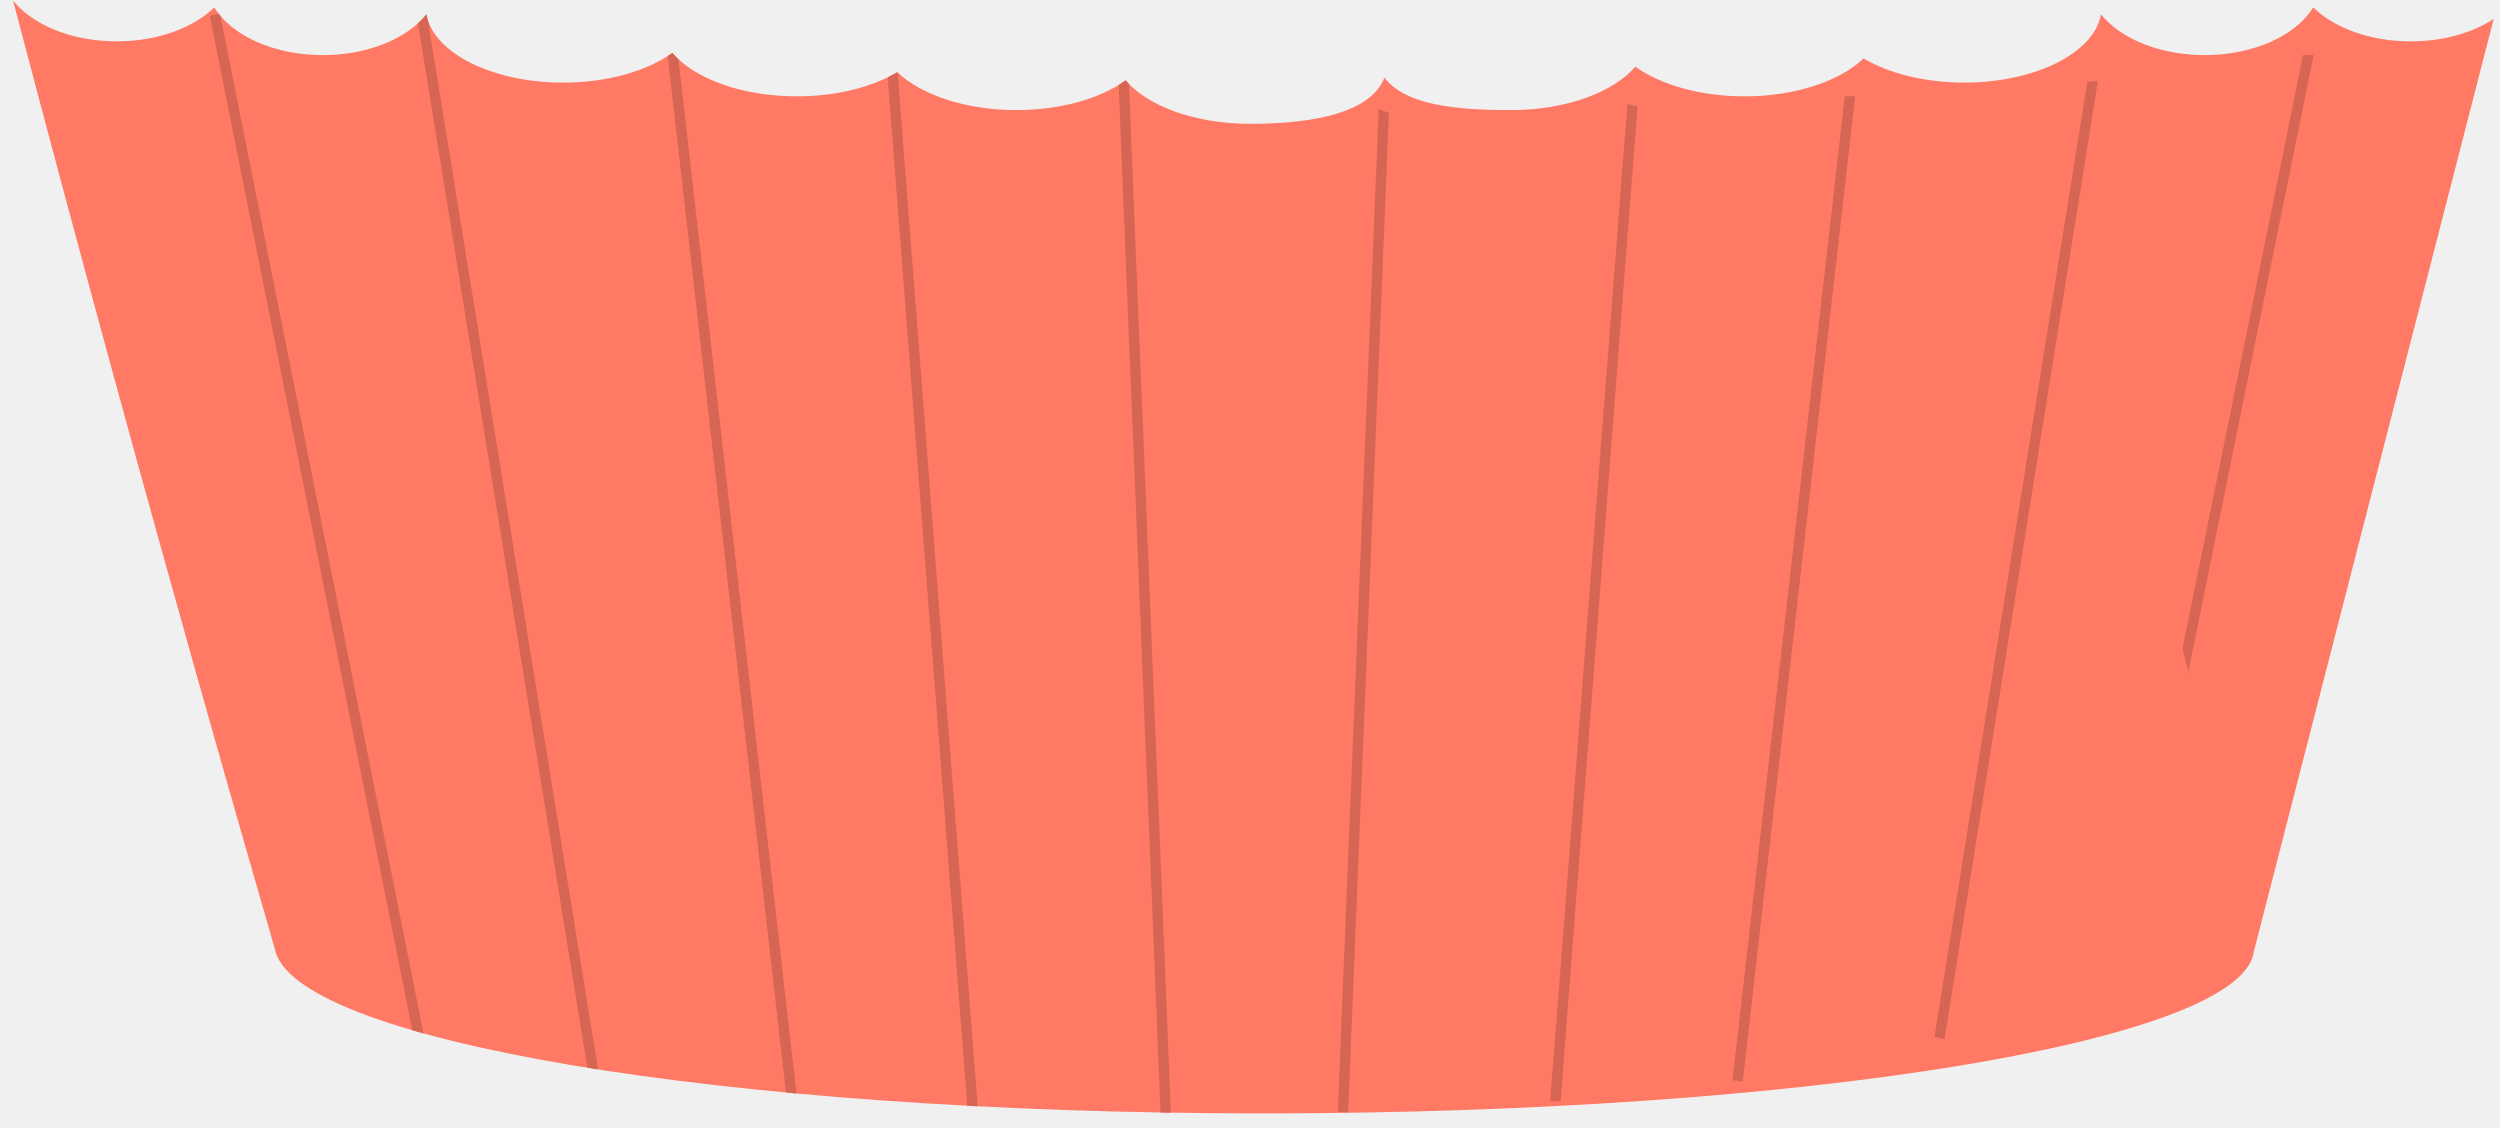
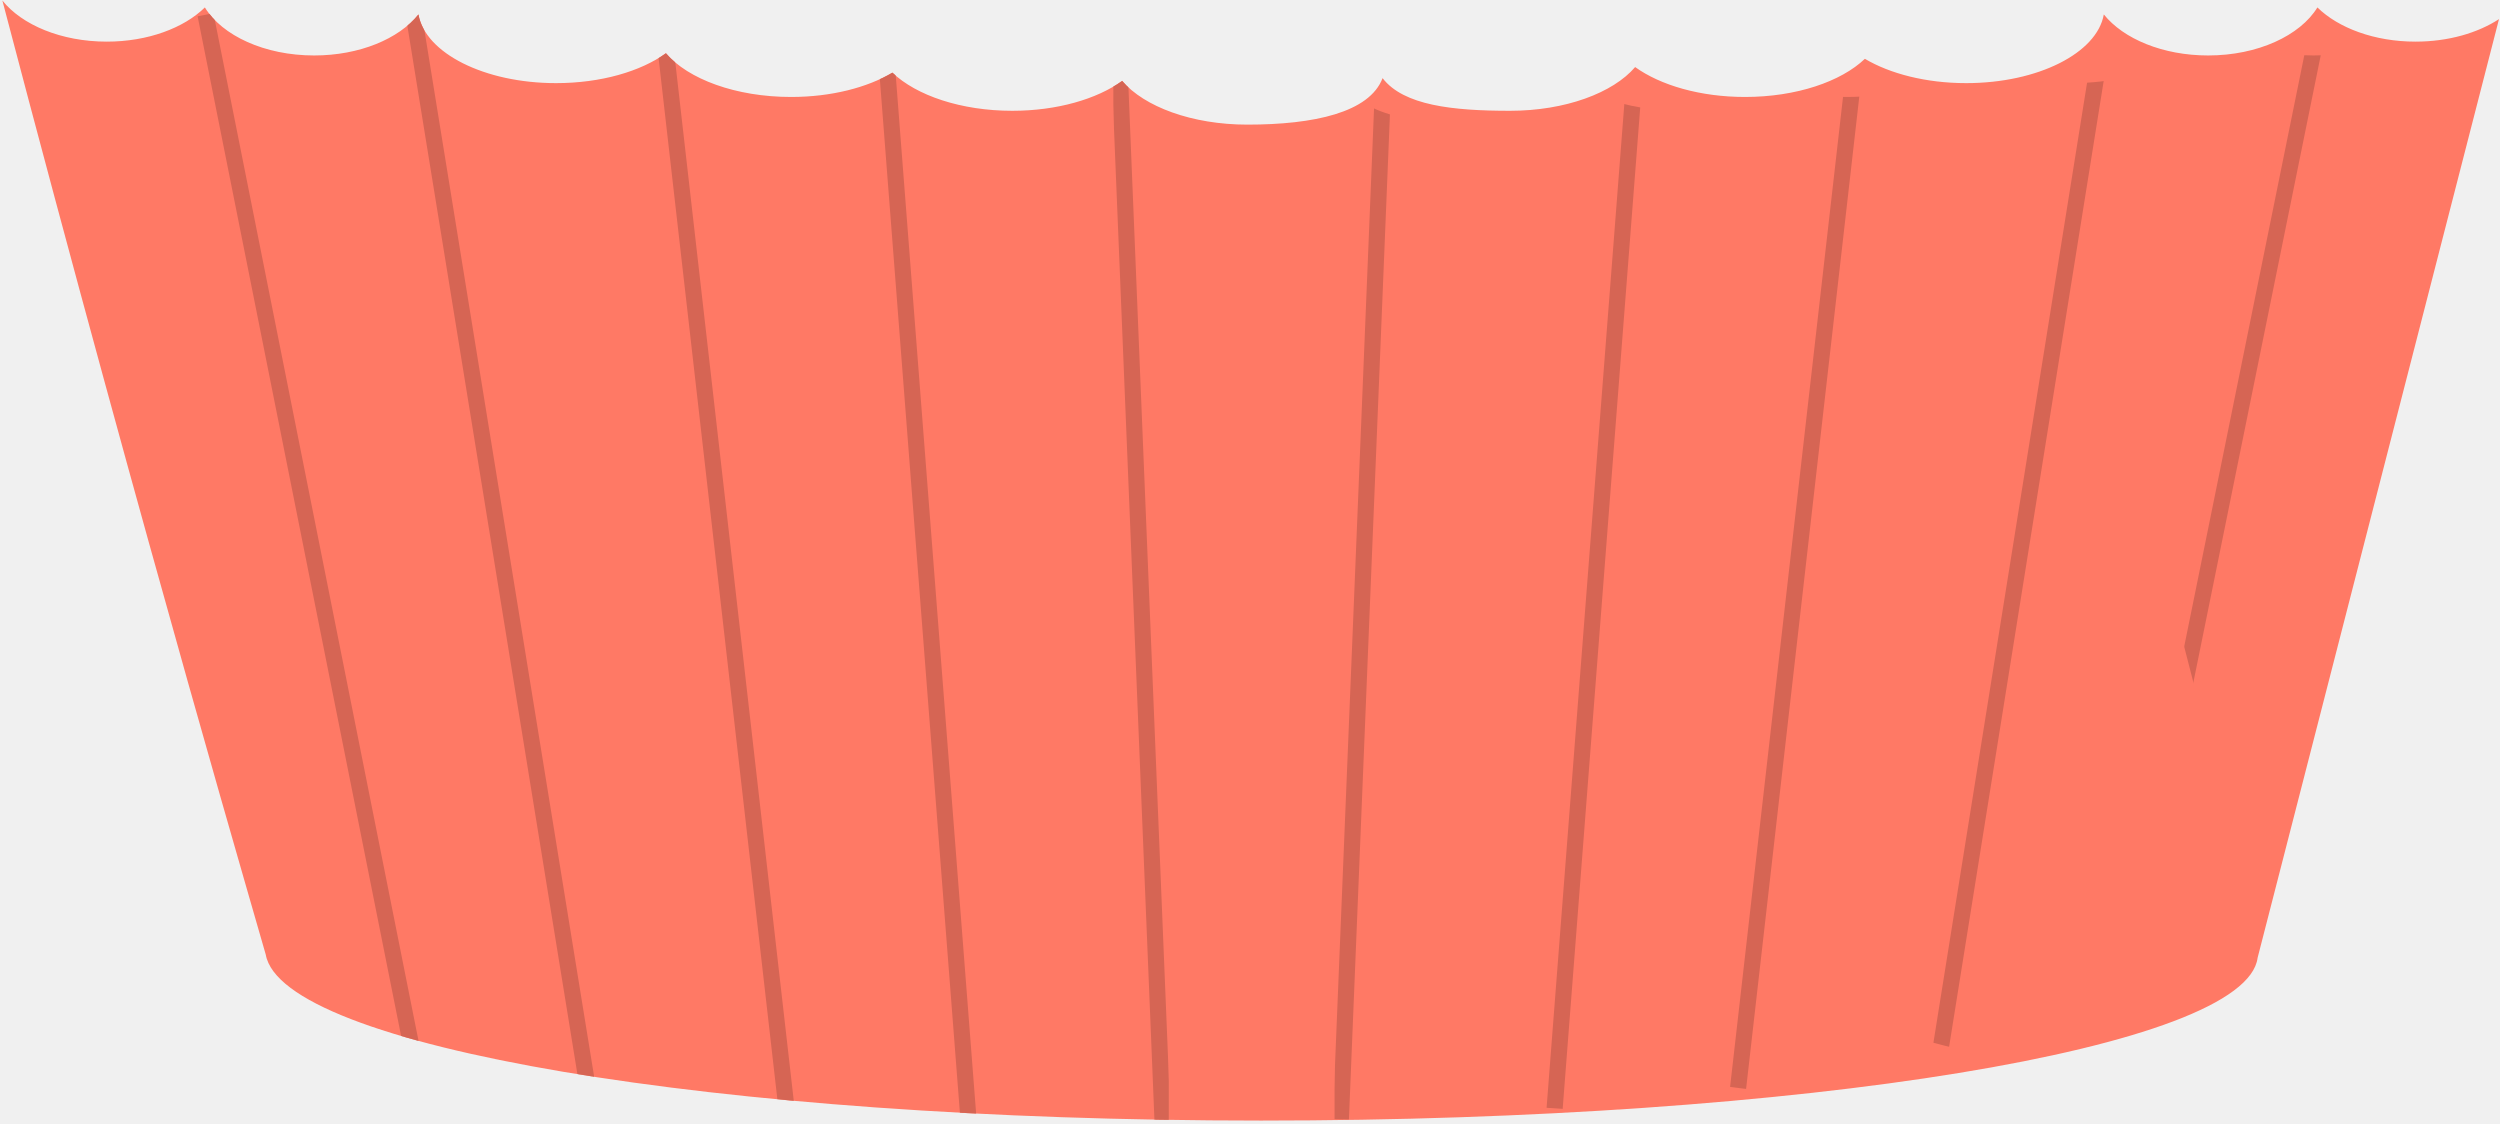
- <svg xmlns="http://www.w3.org/2000/svg" xmlns:xlink="http://www.w3.org/1999/xlink" width="468px" height="211px" viewBox="0 0 468 211" version="1.1">
+ <svg xmlns="http://www.w3.org/2000/svg" xmlns:xlink="http://www.w3.org/1999/xlink" width="465px" height="209px" viewBox="0 0 465 209" version="1.1">
  <defs>
-     <path d="M412.714,10.291 C421.939,10.291 429.829,6.592 433.037,1.359 C436.948,5.191 443.661,7.719 451.286,7.719 C457.359,7.719 462.854,6.115 466.815,3.526 L421.916,178.121 C419.786,194.898 337.635,208.402 236.571,208.402 C134.32,208.402 54.439,194.513 51.429,177.528 C51.305,176.828 29.274,102.23 2.44,0.072 C6.078,4.614 13.408,7.719 21.857,7.719 C29.482,7.719 36.195,5.191 40.106,1.359 C43.314,6.592 51.204,10.291 60.429,10.291 C68.869,10.291 76.192,7.194 79.834,2.659 C81.088,9.83 92.069,15.437 105.429,15.437 C113.759,15.437 121.164,13.257 125.863,9.878 C129.973,14.683 138.852,18.01 149.143,18.01 C156.588,18.01 163.294,16.269 167.989,13.486 C172.43,17.728 180.752,20.583 190.286,20.583 C198.616,20.583 206.021,18.403 210.72,15.023 C214.83,19.829 223.709,23.156 234,23.156 C246.375,23.156 256.708,20.918 259.161,14.51 C263.064,19.591 272.204,20.583 282.857,20.583 C293.148,20.583 302.027,17.256 306.137,12.45 C310.836,15.83 318.241,18.01 326.571,18.01 C336.105,18.01 344.427,15.155 348.868,10.914 C353.564,13.696 360.269,15.437 367.714,15.437 C381.074,15.437 392.055,9.83 393.309,2.659 C396.951,7.194 404.274,10.291 412.714,10.291 Z" id="path-1" />
+     <path d="M410.714,10.291 C419.939,10.291 427.829,6.592 431.037,1.359 C434.948,5.191 441.661,7.719 449.286,7.719 C455.359,7.719 460.854,6.115 464.815,3.526 L419.916,178.121 C417.786,194.898 335.635,208.402 234.571,208.402 C132.32,208.402 52.439,194.513 49.429,177.528 C49.305,176.828 27.274,102.23 0.44,0.072 C4.078,4.614 11.408,7.719 19.857,7.719 C27.482,7.719 34.195,5.191 38.106,1.359 C41.314,6.592 49.204,10.291 58.429,10.291 C66.869,10.291 74.192,7.194 77.834,2.659 C79.088,9.83 90.069,15.437 103.429,15.437 C111.759,15.437 119.164,13.257 123.863,9.878 C127.973,14.683 136.852,18.01 147.143,18.01 C154.588,18.01 161.294,16.269 165.989,13.486 C170.43,17.728 178.752,20.583 188.286,20.583 C196.616,20.583 204.021,18.403 208.72,15.023 C212.83,19.829 221.709,23.156 232,23.156 C244.375,23.156 254.708,20.918 257.161,14.51 C261.064,19.591 270.204,20.583 280.857,20.583 C291.148,20.583 300.027,17.256 304.137,12.45 C308.836,15.83 316.241,18.01 324.571,18.01 C334.105,18.01 342.427,15.155 346.868,10.914 C351.564,13.696 358.269,15.437 365.714,15.437 C379.074,15.437 390.055,9.83 391.309,2.659 C394.951,7.194 402.274,10.291 410.714,10.291 Z" id="path-1" />
  </defs>
-   <g id="wrapper" stroke="none" stroke-width="1" fill="none" fill-rule="evenodd">
-     <g transform="translate(0, 0.025126)">
-       <mask id="mask-2" fill="white">
-         <use xlink:href="#path-1" />
-       </mask>
-       <use id="Mask" fill="#FF7965" xlink:href="#path-1" />
-       <path d="M40.229,2.716 L82.251,213.284" id="Path-12" stroke="#D66554" stroke-width="1.93" mask="url(#mask-2)" />
-       <path d="M78.085,-2.656 L113.108,213.284" id="Path-12" stroke="#D66554" stroke-width="1.93" mask="url(#mask-2)" />
-       <path d="M125.086,2.716 L149.108,213.284" id="Path-12" stroke="#D66554" stroke-width="1.93" mask="url(#mask-2)" />
-       <path d="M166.229,2.716 L182.536,213.284" id="Path-12" stroke="#D66554" stroke-width="1.93" mask="url(#mask-2)" />
-       <polyline id="Path-12" stroke="#D66554" stroke-width="1.93" mask="url(#mask-2)" transform="translate(422.5279, 99.84925) scale(-1, 1) translate(-422.5279, -99.84925) " points="390.892 -13.585 410.01 -4.108 454.164 213.284" />
-       <path d="M360.035,-5.688 L395.083,213.284" id="Path-12" stroke="#D66554" stroke-width="1.93" mask="url(#mask-2)" transform="translate(377.5593, 103.7977) scale(-1, 1) translate(-377.5593, -103.7977) " />
-       <path d="M324.035,2.716 L348.057,213.284" id="Path-12" stroke="#D66554" stroke-width="1.93" mask="url(#mask-2)" transform="translate(336.046, 108) scale(-1, 1) translate(-336.046, -108) " />
-       <path d="M290.607,2.716 L306.914,213.284" id="Path-12" stroke="#D66554" stroke-width="1.93" mask="url(#mask-2)" transform="translate(298.7603, 108) scale(-1, 1) translate(-298.7603, -108) " />
-       <path d="M209.943,5.289 L218.536,215.857" id="Path-12" stroke="#D66554" stroke-width="1.93" mask="url(#mask-2)" />
-       <path d="M251.086,5.289 L259.679,215.857" id="Path-12" stroke="#D66554" stroke-width="1.93" mask="url(#mask-2)" transform="translate(255.3825, 110.5729) scale(-1, 1) translate(-255.3825, -110.5729) " />
+   <g id="Symbols" stroke="none" stroke-width="1" fill="none" fill-rule="evenodd">
+     <g id="wrapper" transform="translate(-2, 0)">
+       <g transform="translate(2, 0.025126)">
+         <mask id="mask-2" fill="white">
+           <use xlink:href="#path-1" />
+         </mask>
+         <use id="Mask" fill="#FF7965" xlink:href="#path-1" />
+         <path d="M38.229,2.716 L80.251,213.284" id="Path-12" stroke="#D66554" stroke-width="3" mask="url(#mask-2)" />
+         <path d="M76.085,-2.656 L111.108,213.284" id="Path-12" stroke="#D66554" stroke-width="3" mask="url(#mask-2)" />
+         <path d="M123.086,2.716 L147.108,213.284" id="Path-12" stroke="#D66554" stroke-width="3" mask="url(#mask-2)" />
+         <path d="M164.229,2.716 L180.536,213.284" id="Path-12" stroke="#D66554" stroke-width="3" mask="url(#mask-2)" />
+         <polyline id="Path-12" stroke="#D66554" stroke-width="3" mask="url(#mask-2)" transform="translate(420.5279, 99.84925) scale(-1, 1) translate(-420.5279, -99.84925) " points="388.892 -13.585 408.01 -4.108 452.164 213.284" />
+         <path d="M358.035,-5.688 L393.083,213.284" id="Path-12" stroke="#D66554" stroke-width="3" mask="url(#mask-2)" transform="translate(375.5593, 103.7977) scale(-1, 1) translate(-375.5593, -103.7977) " />
+         <path d="M322.035,2.716 L346.057,213.284" id="Path-12" stroke="#D66554" stroke-width="3" mask="url(#mask-2)" transform="translate(334.046, 108) scale(-1, 1) translate(-334.046, -108) " />
+         <path d="M288.607,2.716 L304.914,213.284" id="Path-12" stroke="#D66554" stroke-width="3" mask="url(#mask-2)" transform="translate(296.7603, 108) scale(-1, 1) translate(-296.7603, -108) " />
+         <path d="M207.943,5.289 L216.536,215.857" id="Path-12" stroke="#D66554" stroke-width="3" mask="url(#mask-2)" />
+         <path d="M249.086,5.289 L257.679,215.857" id="Path-12" stroke="#D66554" stroke-width="3" mask="url(#mask-2)" transform="translate(253.3825, 110.5729) scale(-1, 1) translate(-253.3825, -110.5729) " />
+       </g>
    </g>
  </g>
</svg>
